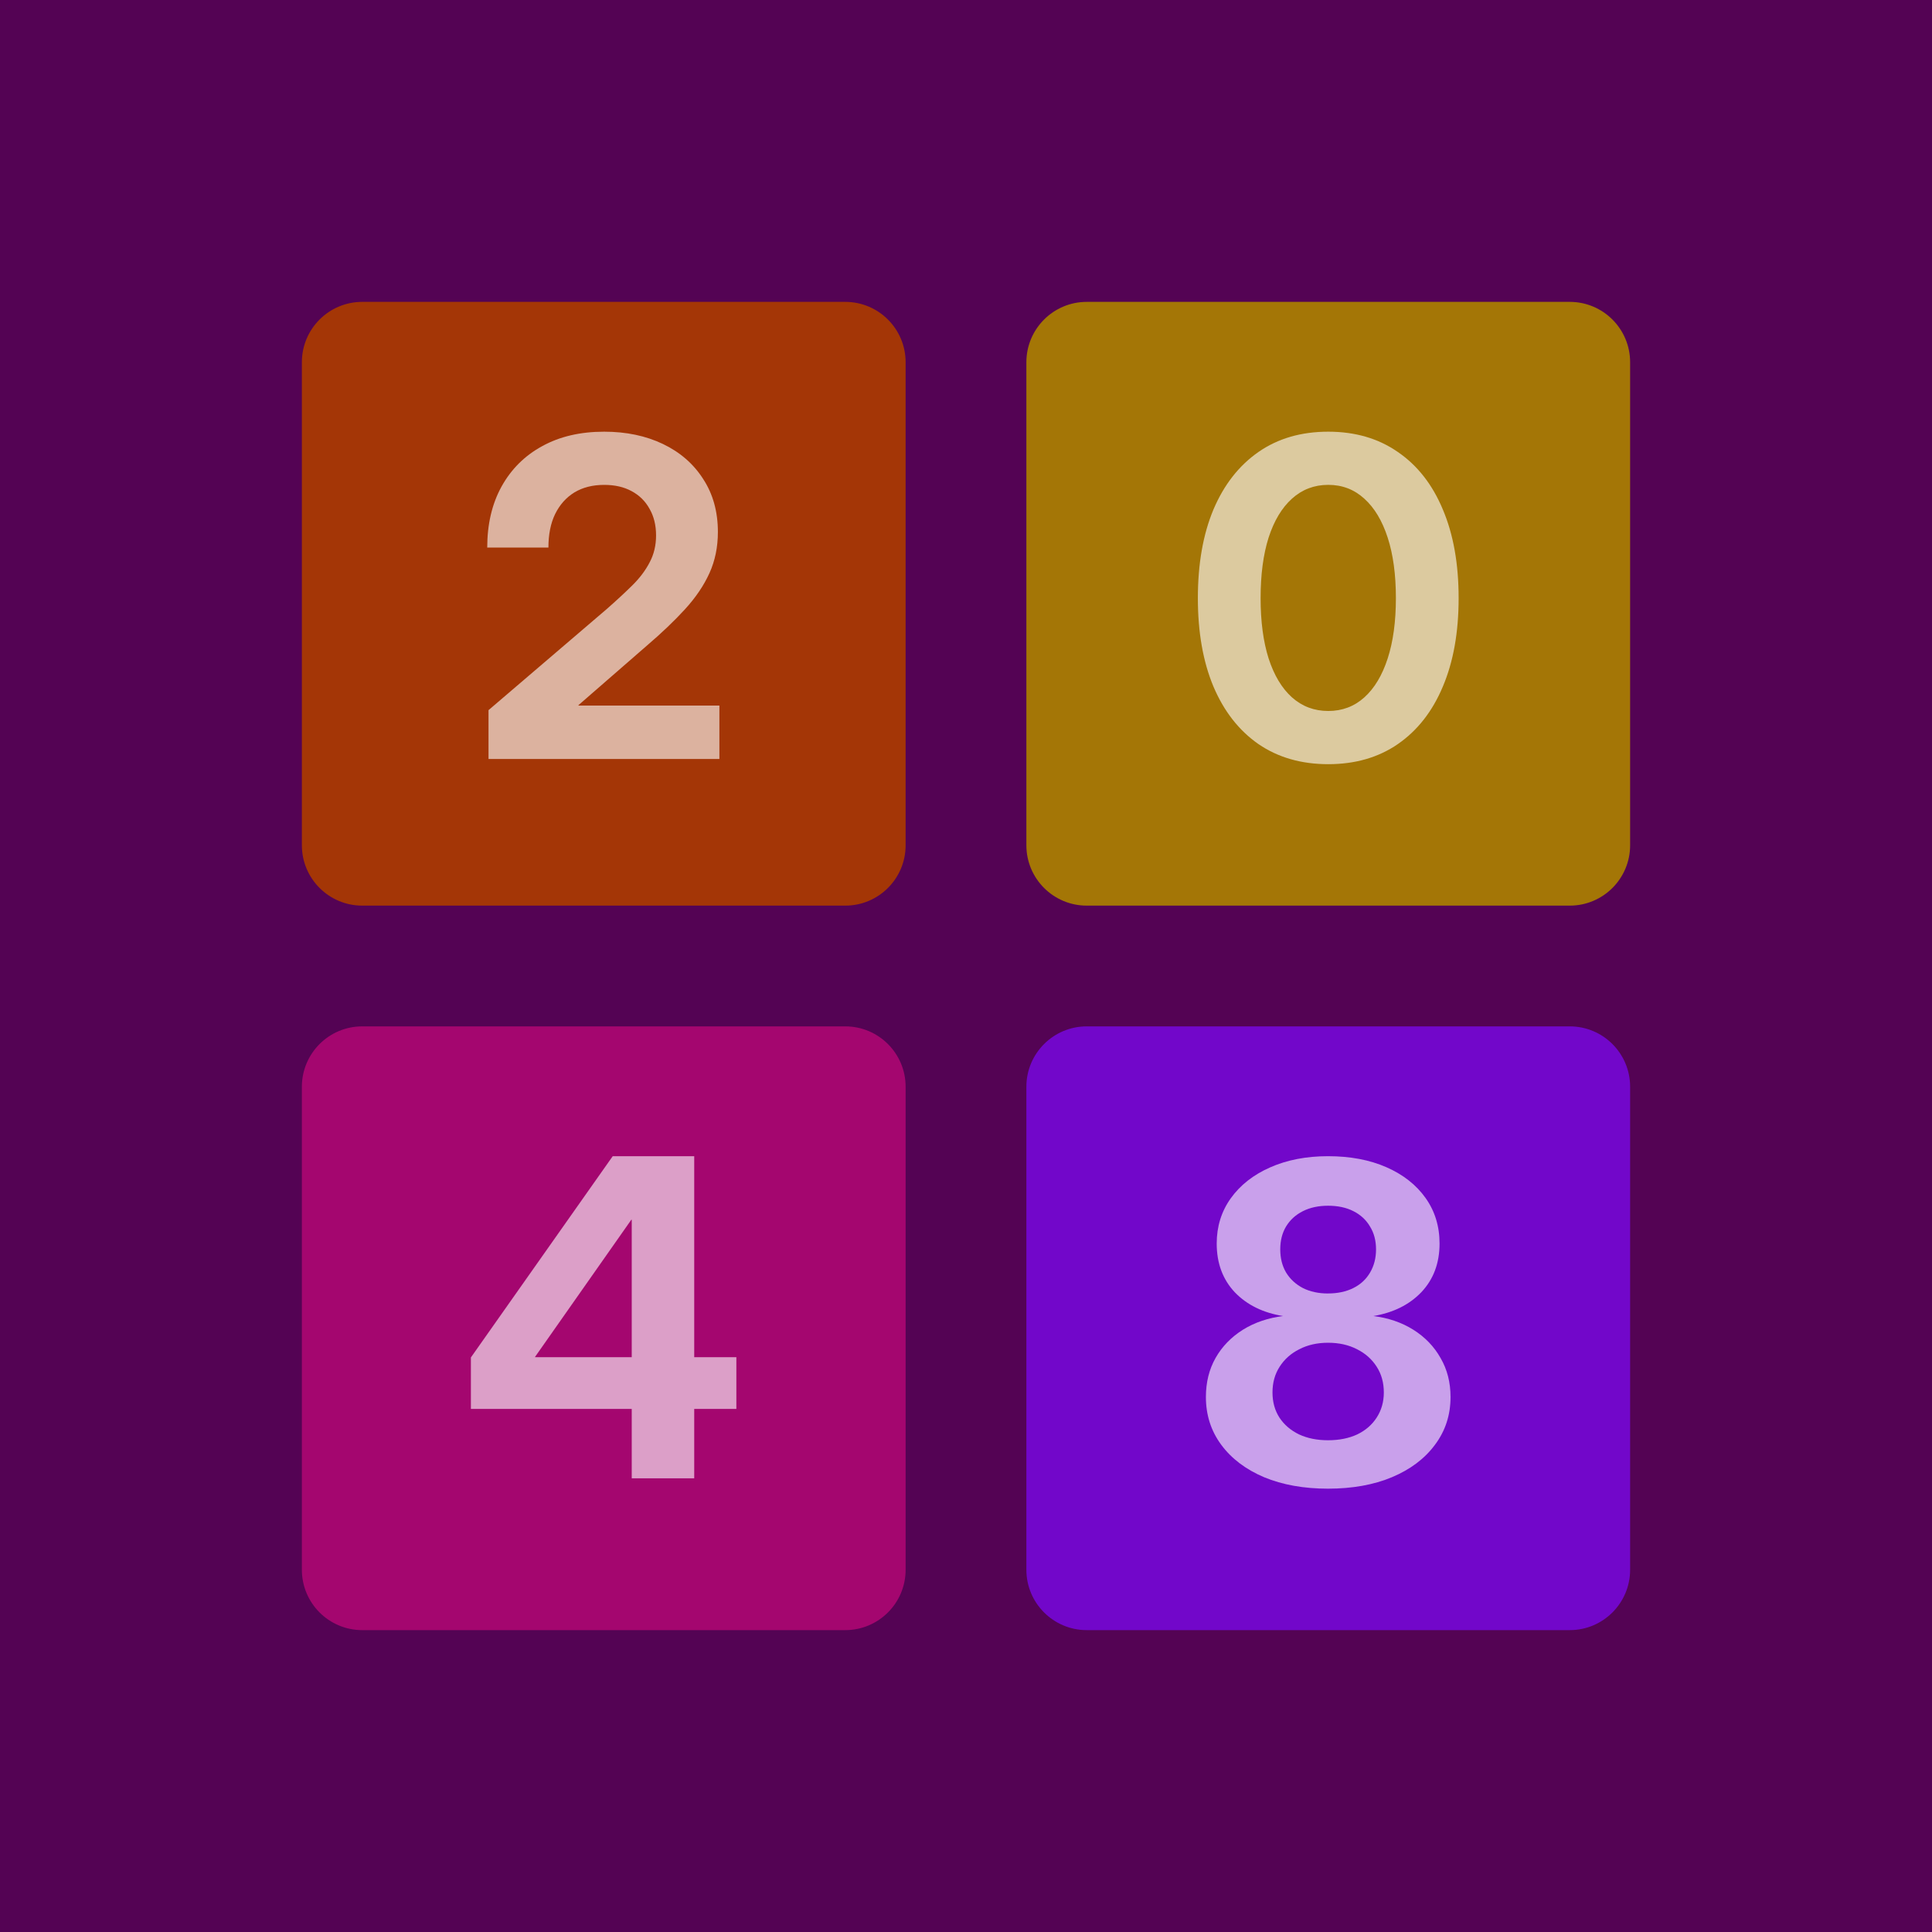
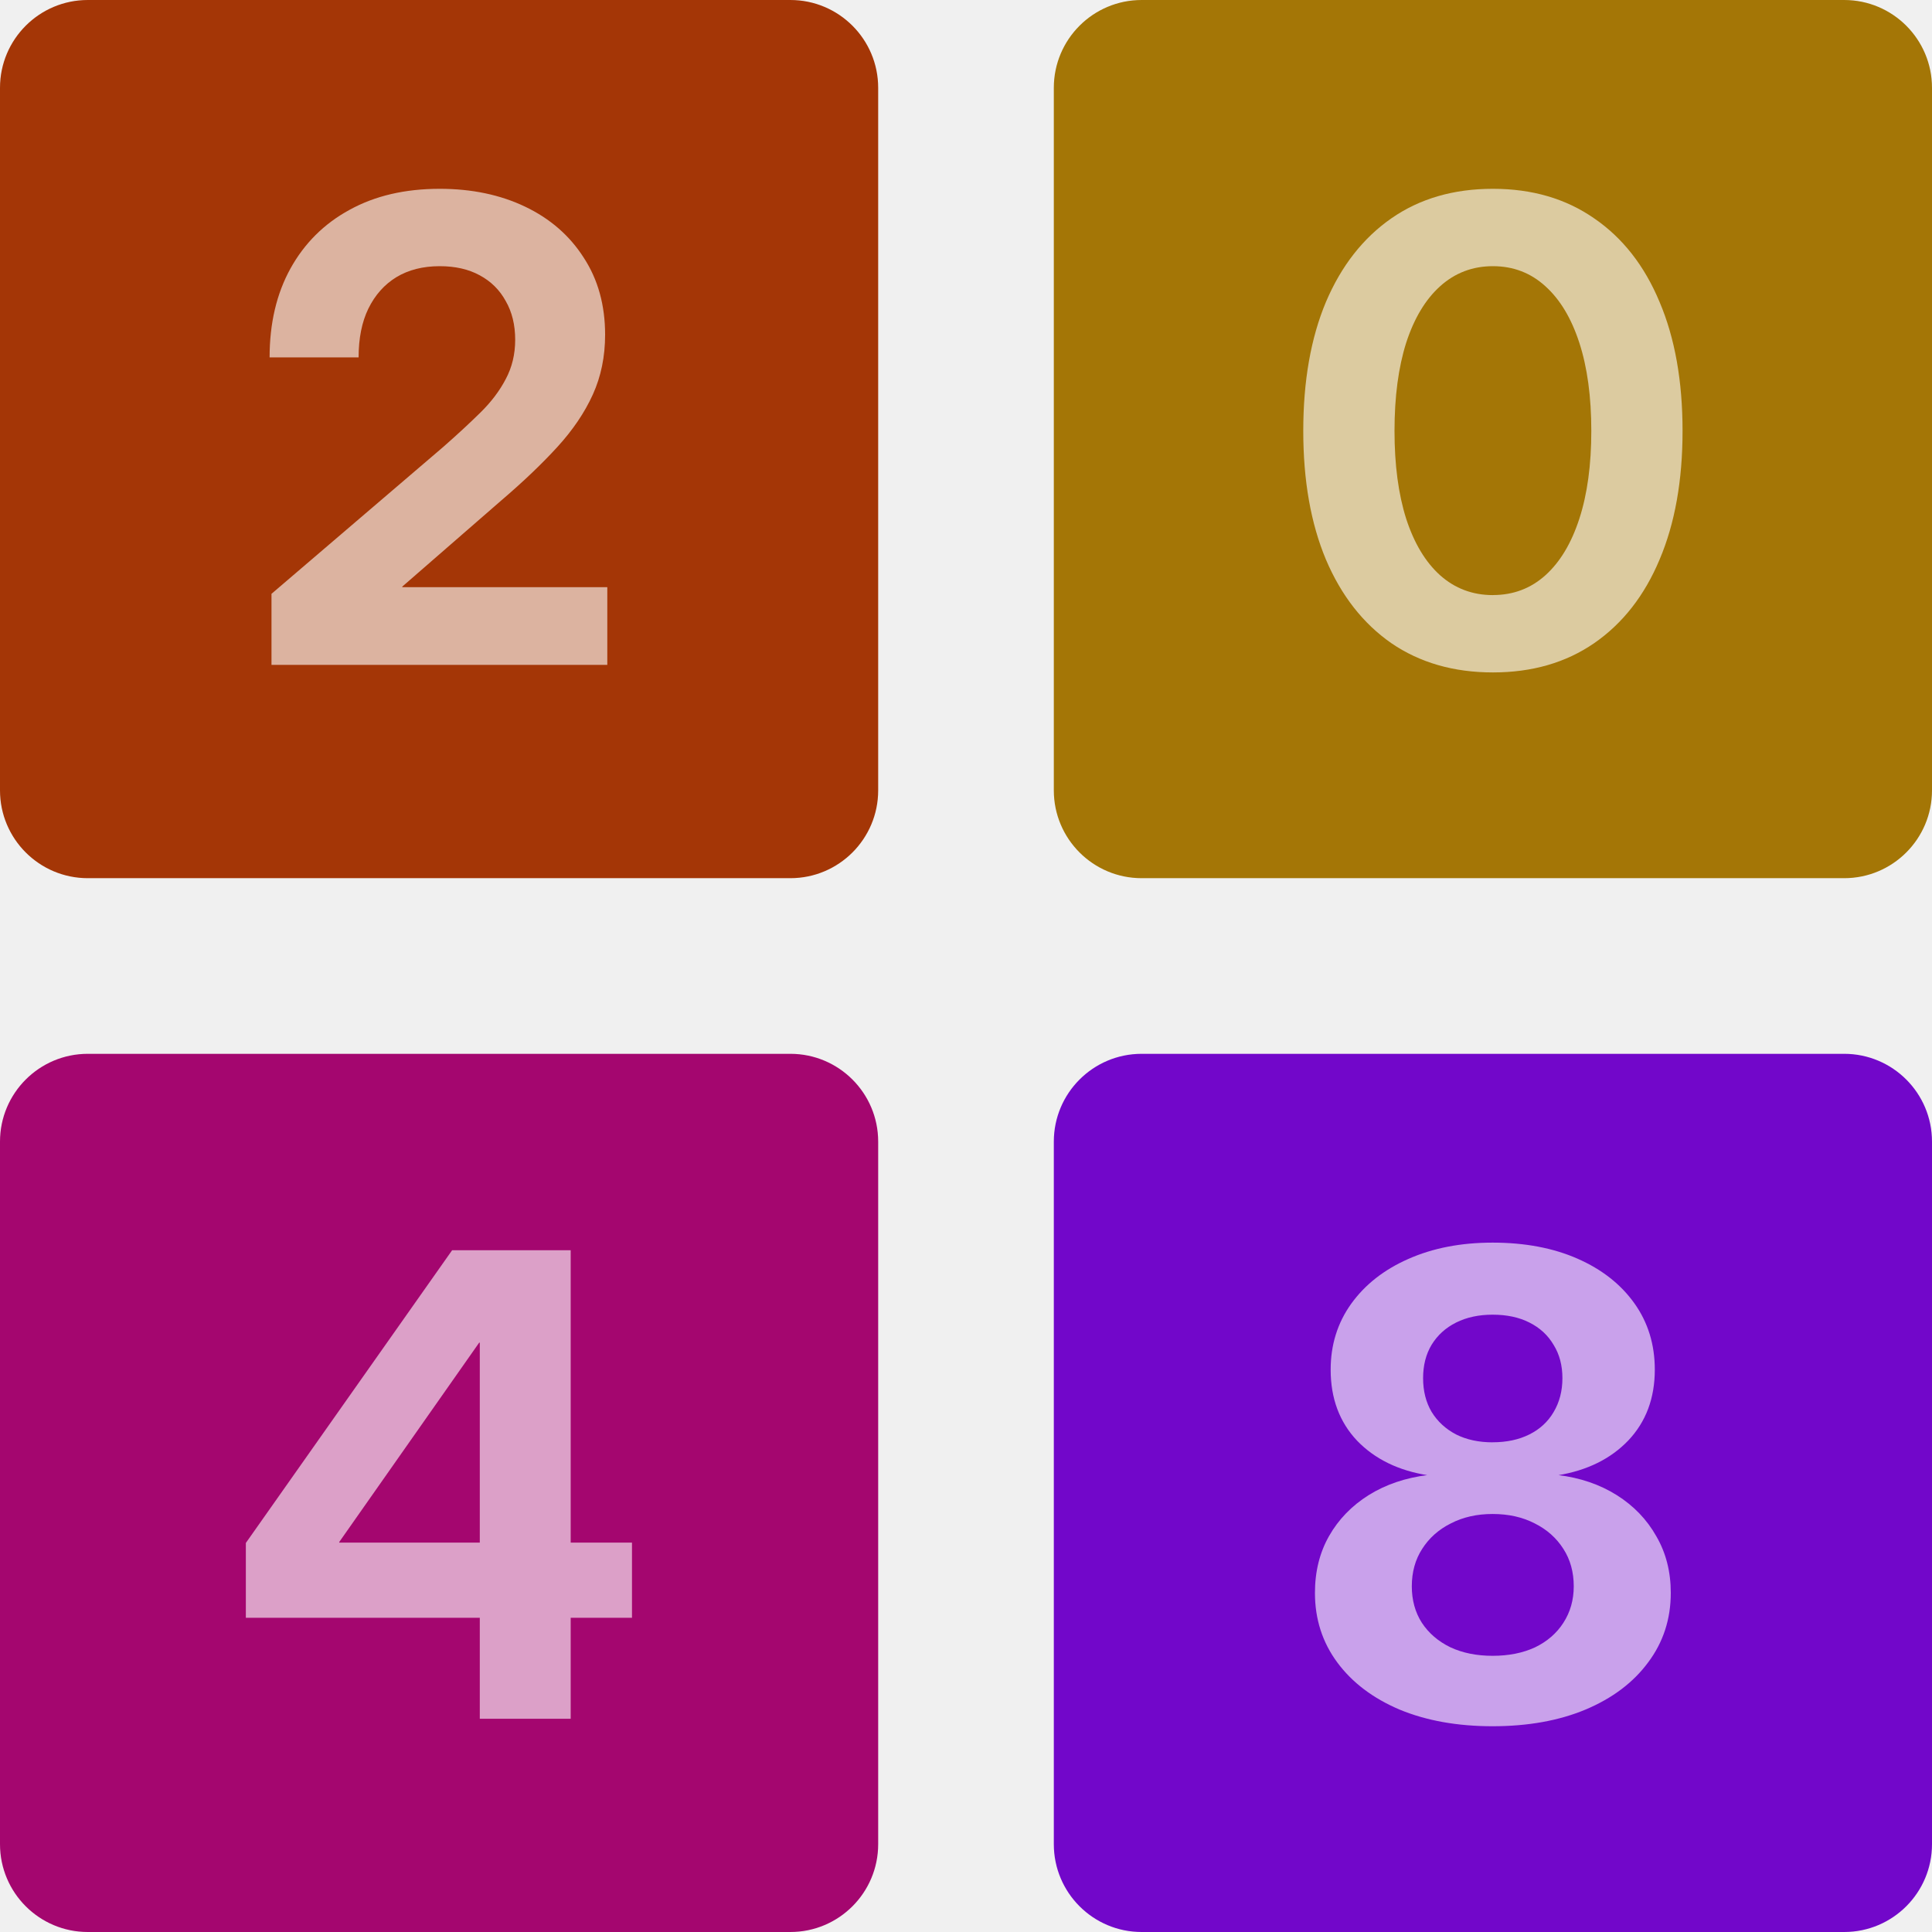
- <svg xmlns="http://www.w3.org/2000/svg" width="64" height="64" viewBox="0 0 64 64" version="1.1" id="svg1">
-   <defs id="defs1">
-     <rect x="34" y="34" width="20" height="20" id="rect6" />
-     <rect x="10" y="34" width="20" height="20" id="rect5" />
-     <rect x="34" y="10" width="20" height="20" id="rect4" />
-     <rect x="10" y="10" width="20" height="17.776" id="rect3" />
-     <rect x="10" y="10" width="20" height="17.776" id="rect3-1" />
-   </defs>
-   <g id="layer1">
-     <rect style="fill:#540354;fill-opacity:1" id="rect1" width="64" height="64" x="0" y="0" />
-     <rect style="fill:#a43606;fill-opacity:1;stroke-width:1.002;stroke-dasharray:none" id="rect2" width="20" height="20" x="10" y="10" ry="2" />
-     <rect style="fill:#a47606;fill-opacity:1;stroke-width:1.002;stroke-dasharray:none" id="rect2-3" width="20" height="20" x="34" y="10" ry="2" />
-     <rect style="fill:#a4066f;fill-opacity:1;stroke-width:1.002;stroke-dasharray:none" id="rect2-1" width="20" height="20" x="10" y="34" ry="2" />
-     <rect style="fill:#7207ca;fill-opacity:1;stroke-width:1.002;stroke-dasharray:none" id="rect2-3-2" width="20" height="20" x="34" y="34" ry="2" />
-     <path style="font-weight:bold;font-size:14.667px;font-family:'Adwaita Sans';-inkscape-font-specification:'Adwaita Sans';text-align:center;text-anchor:middle;white-space:pre;fill:#ffffff;fill-opacity:0.616;stroke-width:1.002" d="m 16.183,23.576 v -1.618 l 3.91,-3.344 q 0.473,-0.415 0.845,-0.781 0.372,-0.365 0.58,-0.766 0.215,-0.401 0.215,-0.895 0,-0.508 -0.215,-0.881 -0.208,-0.38 -0.594,-0.587 -0.38,-0.208 -0.91,-0.208 -0.573,0 -0.988,0.251 -0.408,0.251 -0.637,0.716 -0.222,0.458 -0.222,1.11 h -2.027 q 0,-1.16 0.473,-2.02 0.48,-0.867 1.346,-1.339 0.867,-0.48 2.055,-0.48 1.096,0 1.948,0.408 0.852,0.408 1.332,1.16 0.487,0.745 0.487,1.755 0,0.745 -0.279,1.361 -0.279,0.616 -0.809,1.196 -0.523,0.573 -1.268,1.21 l -2.263,1.969 v 0.014 h 4.669 v 1.769 z" id="text2" transform="translate(0,1.566305)" aria-label="2" />
-     <path style="font-weight:bold;font-size:14.667px;font-family:'Adwaita Sans';-inkscape-font-specification:'Adwaita Sans';text-align:center;text-anchor:middle;white-space:pre;fill:#ffffff;fill-opacity:0.616;stroke-width:1.002" d="m 44,23.748 q -1.339,0 -2.313,-0.666 -0.967,-0.673 -1.49,-1.905 -0.516,-1.232 -0.516,-2.929 0,-1.704 0.516,-2.936 0.523,-1.232 1.49,-1.905 Q 42.654,12.734 44,12.734 q 1.339,0 2.306,0.673 0.974,0.666 1.49,1.905 0.523,1.232 0.523,2.936 0,1.697 -0.523,2.929 -0.516,1.232 -1.49,1.905 Q 45.339,23.748 44,23.748 Z m 0,-1.762 q 0.695,0 1.196,-0.451 0.501,-0.451 0.773,-1.289 0.272,-0.838 0.272,-1.998 0,-1.167 -0.272,-2.005 Q 45.697,15.405 45.196,14.954 44.695,14.495 44,14.495 q -0.695,0 -1.203,0.458 -0.501,0.451 -0.773,1.289 -0.265,0.838 -0.265,2.005 0,1.16 0.265,1.998 0.272,0.838 0.773,1.289 Q 43.305,21.986 44,21.986 Z" id="text3" transform="translate(0,1.566305)" aria-label="0" />
-     <path style="font-weight:bold;font-size:14.667px;font-family:'Adwaita Sans';-inkscape-font-specification:'Adwaita Sans';text-align:center;text-anchor:middle;white-space:pre;fill:#ffffff;fill-opacity:0.616;stroke-width:1.002" d="m 15.599,45.277 v -1.704 l 4.698,-6.667 h 1.382 v 2.105 h -0.766 l -3.187,4.54 v 0.014 h 6.667 v 1.712 z m 5.328,2.299 v -2.814 -0.766 -7.09 h 2.07 v 10.671 z" id="text4" transform="translate(0,1.39443)" aria-label="4" />
-     <path style="font-weight:bold;font-size:14.667px;font-family:'Adwaita Sans';-inkscape-font-specification:'Adwaita Sans';text-align:center;text-anchor:middle;white-space:pre;fill:#ffffff;fill-opacity:0.616;stroke-width:1.002" d="m 43.993,47.748 q -1.203,0 -2.12,-0.38 -0.91,-0.387 -1.418,-1.074 -0.508,-0.688 -0.508,-1.583 0,-0.73 0.322,-1.296 0.322,-0.566 0.902,-0.931 0.587,-0.365 1.354,-0.458 v 0.007 q -1.01,-0.158 -1.618,-0.788 -0.602,-0.637 -0.602,-1.618 0,-0.845 0.465,-1.497 0.473,-0.659 1.303,-1.024 0.838,-0.372 1.919,-0.372 1.103,0 1.934,0.365 0.831,0.365 1.296,1.017 0.465,0.652 0.465,1.511 0,0.974 -0.602,1.611 -0.602,0.63 -1.611,0.795 v -0.007 q 0.766,0.093 1.346,0.458 0.58,0.365 0.902,0.938 0.329,0.566 0.329,1.289 0,0.895 -0.516,1.583 -0.508,0.688 -1.425,1.074 -0.91,0.38 -2.12,0.38 z m 0,-1.604 q 0.551,0 0.967,-0.193 0.415,-0.201 0.645,-0.559 0.236,-0.365 0.236,-0.831 0,-0.487 -0.236,-0.852 -0.236,-0.372 -0.652,-0.58 -0.415,-0.215 -0.96,-0.215 -0.537,0 -0.952,0.215 -0.415,0.208 -0.652,0.58 -0.236,0.365 -0.236,0.852 0,0.473 0.229,0.831 0.236,0.358 0.652,0.559 0.415,0.193 0.96,0.193 z m 0,-4.863 q 0.48,0 0.838,-0.179 0.358,-0.179 0.551,-0.508 0.201,-0.337 0.201,-0.773 0,-0.437 -0.201,-0.759 -0.193,-0.329 -0.551,-0.508 -0.351,-0.179 -0.838,-0.179 -0.473,0 -0.831,0.179 -0.358,0.179 -0.559,0.508 -0.193,0.322 -0.193,0.759 0,0.437 0.193,0.766 0.201,0.329 0.559,0.516 0.358,0.179 0.831,0.179 z" id="text5" transform="translate(0,1.566305)" aria-label="8" />
-   </g>
+ <svg xmlns="http://www.w3.org/2000/svg" width="44" height="44" viewBox="0 0 44 44">
+   <rect style="fill:#a43606" width="20" height="20" x="0" y="0" ry="2" />
+   <rect style="fill:#a47606" width="20" height="20" x="24" y="0" ry="2" />
+   <rect style="fill:#a4066f" width="20" height="20" x="0" y="24" ry="2" />
+   <rect style="fill:#7207ca" width="20" height="20" x="24" y="24" ry="2" />
+   <path aria-label="2" style="fill:#ffffff;fill-opacity:0.62" d="M 6.183,15.142 V 13.524 l 3.91,-3.344 q 0.473,-0.415 0.845,-0.781 0.372,-0.365 0.58,-0.766 0.215,-0.401 0.215,-0.895 0,-0.508 -0.215,-0.881 Q 11.311,6.477 10.924,6.269 10.544,6.062 10.014,6.062 q -0.573,0 -0.988,0.251 Q 8.618,6.563 8.389,7.029 8.167,7.487 8.167,8.139 H 6.14 q 0,-1.16 0.473,-2.02 Q 7.092,5.252 7.959,4.78 8.826,4.3 10.014,4.3 q 1.096,0 1.948,0.408 0.852,0.408 1.332,1.16 0.487,0.745 0.487,1.755 0,0.745 -0.279,1.361 -0.279,0.616 -0.809,1.196 -0.523,0.573 -1.268,1.21 l -2.263,1.969 v 0.014 h 4.669 v 1.769 z" />
+   <path aria-label="0" style="fill:#ffffff;fill-opacity:0.62" d="m 34,15.314 q -1.339,0 -2.313,-0.666 -0.967,-0.673 -1.49,-1.905 -0.516,-1.232 -0.516,-2.929 0,-1.704 0.516,-2.936 Q 30.72,5.646 31.687,4.973 32.654,4.3 34,4.3 q 1.339,0 2.306,0.673 0.974,0.666 1.49,1.905 0.523,1.232 0.523,2.936 0,1.697 -0.523,2.929 -0.516,1.232 -1.49,1.905 Q 35.339,15.314 34,15.314 Z m 0,-1.762 q 0.695,0 1.196,-0.451 0.501,-0.451 0.773,-1.289 0.272,-0.838 0.272,-1.998 0,-1.167 -0.272,-2.005 Q 35.697,6.971 35.196,6.52 34.695,6.062 34,6.062 q -0.695,0 -1.203,0.458 -0.501,0.451 -0.773,1.289 -0.265,0.838 -0.265,2.005 0,1.16 0.265,1.998 0.272,0.838 0.773,1.289 Q 33.305,13.553 34,13.553 Z" />
+   <path aria-label="4" style="fill:#ffffff;fill-opacity:0.62" d="m 5.599,36.844 v -1.704 l 4.698,-6.667 h 1.382 v 2.105 h -0.766 l -3.187,4.54 v 0.014 h 6.667 v 1.712 z m 5.328,2.299 v -2.814 -0.766 -7.09 h 2.07 v 10.671 z" />
+   <path aria-label="8" style="fill:#ffffff;fill-opacity:0.62" d="m 33.993,39.314 q -1.203,0 -2.12,-0.38 -0.91,-0.387 -1.418,-1.074 -0.508,-0.688 -0.508,-1.583 0,-0.73 0.322,-1.296 0.322,-0.566 0.902,-0.931 0.587,-0.365 1.354,-0.458 v 0.007 q -1.01,-0.158 -1.618,-0.788 -0.602,-0.637 -0.602,-1.618 0,-0.845 0.465,-1.497 0.473,-0.659 1.303,-1.024 0.838,-0.372 1.919,-0.372 1.103,0 1.934,0.365 0.831,0.365 1.296,1.017 0.465,0.652 0.465,1.511 0,0.974 -0.602,1.611 -0.602,0.63 -1.611,0.795 v -0.007 q 0.766,0.093 1.346,0.458 0.58,0.365 0.902,0.938 0.329,0.566 0.329,1.289 0,0.895 -0.516,1.583 -0.508,0.688 -1.425,1.074 -0.91,0.38 -2.12,0.38 z m 0,-1.604 q 0.551,0 0.967,-0.193 0.415,-0.201 0.645,-0.559 0.236,-0.365 0.236,-0.831 0,-0.487 -0.236,-0.852 -0.236,-0.372 -0.652,-0.58 -0.415,-0.215 -0.96,-0.215 -0.537,0 -0.952,0.215 -0.415,0.208 -0.652,0.58 -0.236,0.365 -0.236,0.852 0,0.473 0.229,0.831 0.236,0.358 0.652,0.559 0.415,0.193 0.96,0.193 z m 0,-4.863 q 0.48,0 0.838,-0.179 0.358,-0.179 0.551,-0.508 0.201,-0.337 0.201,-0.773 0,-0.437 -0.201,-0.759 -0.193,-0.329 -0.551,-0.508 -0.351,-0.179 -0.838,-0.179 -0.473,0 -0.831,0.179 -0.358,0.179 -0.559,0.508 -0.193,0.322 -0.193,0.759 0,0.437 0.193,0.766 0.201,0.329 0.559,0.516 0.358,0.179 0.831,0.179 z" />
</svg>
